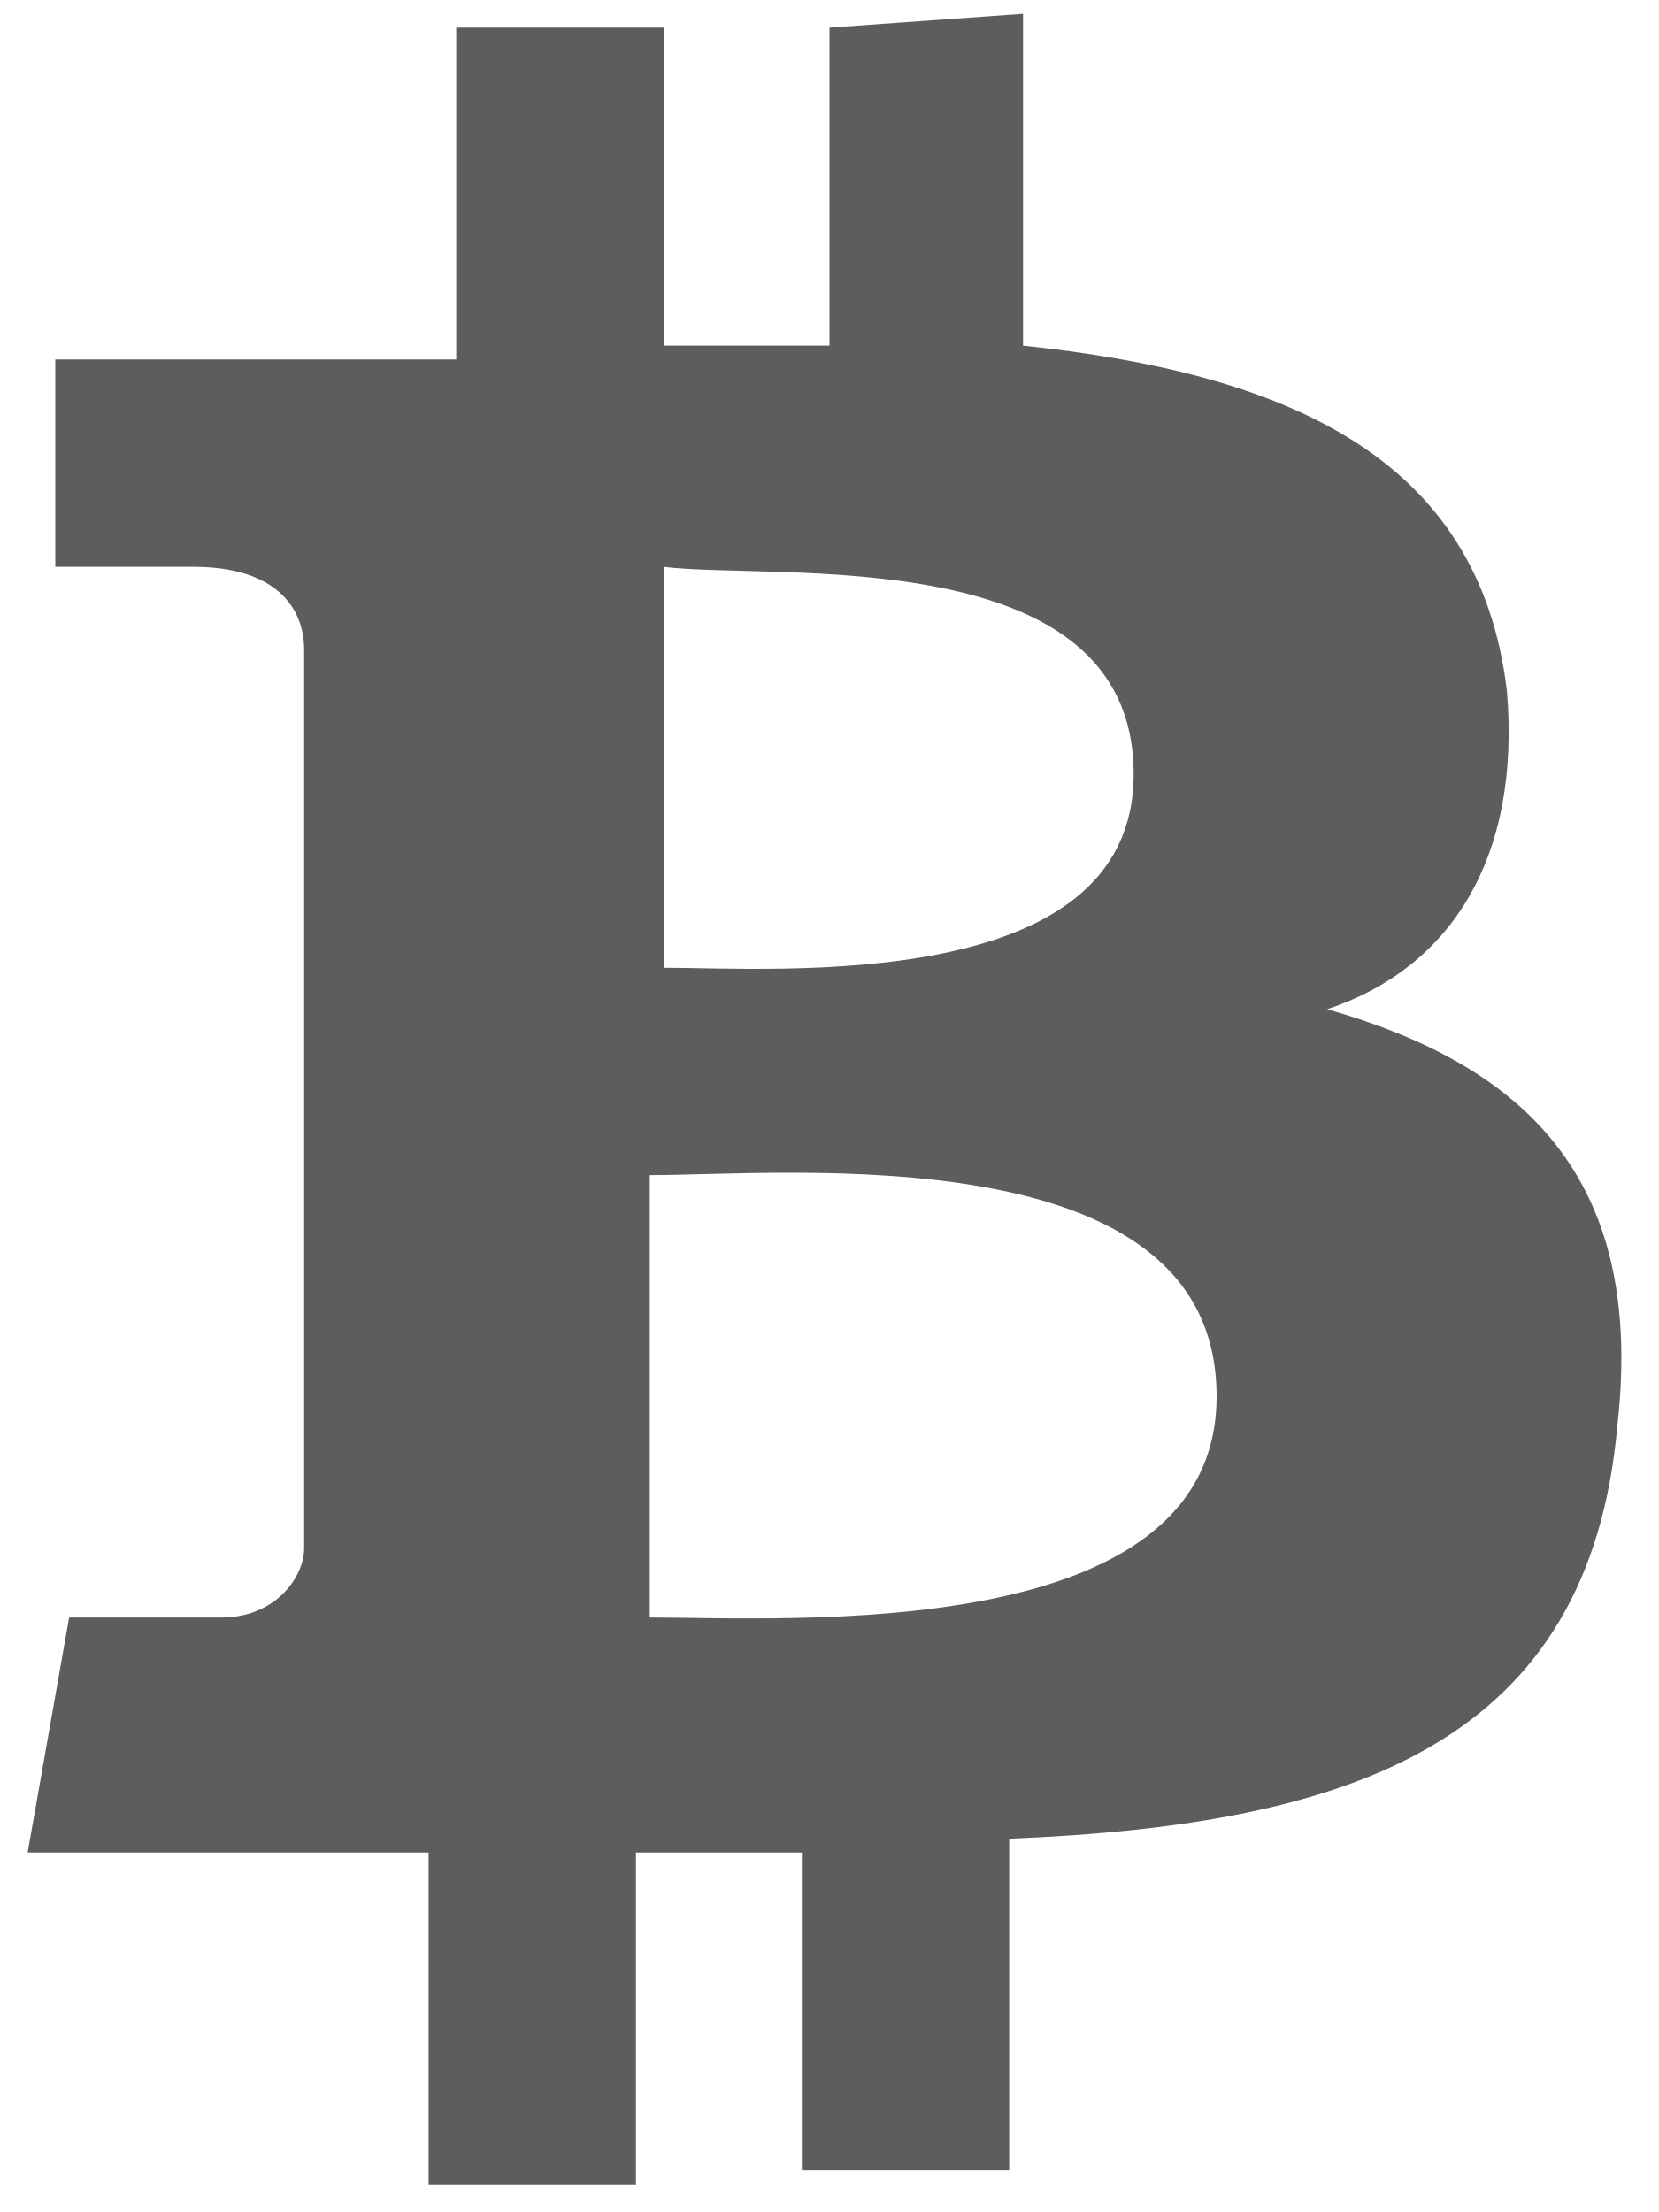
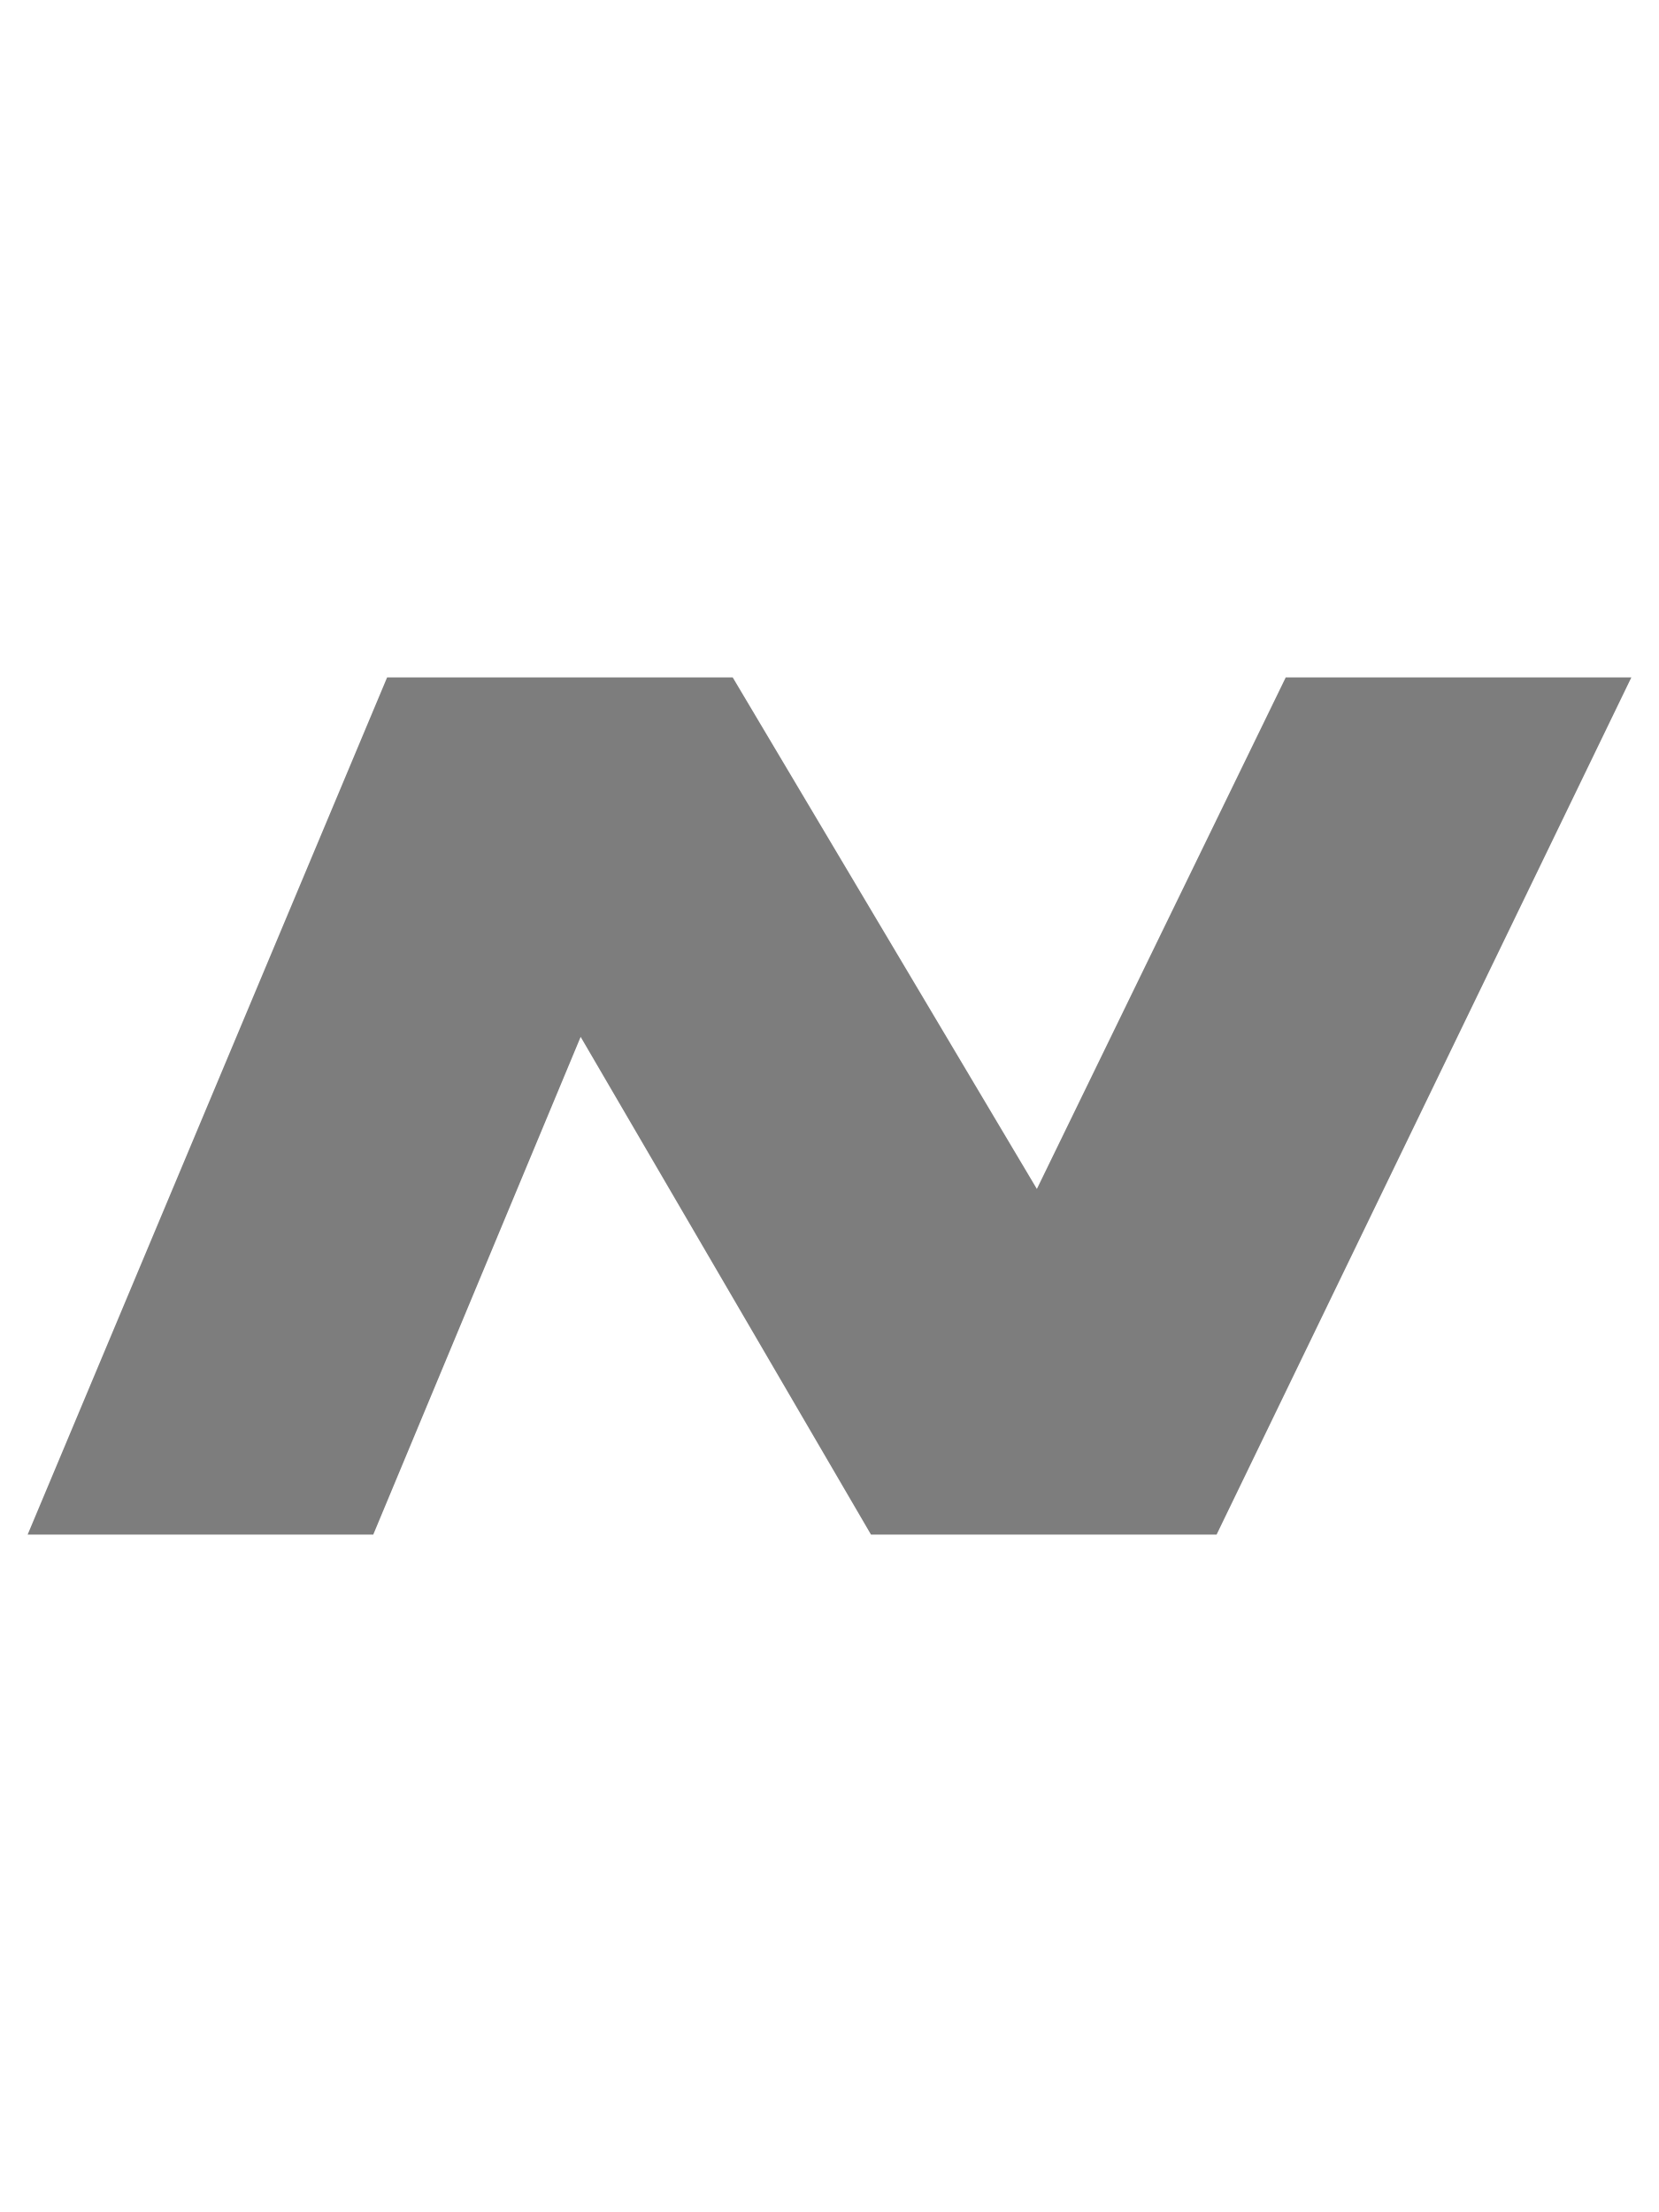
<svg xmlns="http://www.w3.org/2000/svg" version="1.1" id="Bitcoin_Symbol" x="0px" y="0px" viewBox="0 0 12 16" style="enable-background:new 0 0 12 16;" xml:space="preserve">
  <style type="text/css">
- 	.st0{fill:#5D5D5D;}
+ 	.st0{opacity:0.8;fill:#5D5D5D;}
</style>
-   <path class="st0" d="M7.4,2.5l0-2.4L6,0.2l0,2.3c-0.4,0-0.8,0-1.2,0l0-2.3l-1.5,0l0,2.4c-0.3,0-0.6,0-0.9,0l-2,0l0,1.5  c0,0,1.1,0,1,0c0.6,0,0.8,0.3,0.8,0.6l0,6.5c0,0.2-0.2,0.5-0.6,0.5c0,0-1.1,0-1.1,0l-0.3,1.7l1.9,0c0.4,0,0.7,0,1,0l0,2.4l1.5,0  l0-2.4c0.4,0,0.8,0,1.2,0l0,2.3l1.5,0l0-2.4c2.5-0.1,4.2-0.7,4.4-3c0.2-1.8-0.7-2.6-2.1-3C10.5,7,11,6.2,10.9,5  C10.7,3.3,9.3,2.7,7.4,2.5z M8.8,10.1c0,1.8-3.1,1.6-4.1,1.6l0-3.2C5.7,8.5,8.8,8.2,8.8,10.1L8.8,10.1z M8.2,5.6  c0,1.6-2.6,1.4-3.4,1.4l0-2.9C5.6,4.2,8.2,3.9,8.2,5.6L8.2,5.6z" />
+   <polygon class="st0" points="9.3,4.9 7.5,8.6 5.3,4.9 2.8,4.9 0.2,11.1 2.7,11.1 4.2,7.5 6.3,11.1 8.7,11.1 8.8,11.1 11.8,4.9 " />
</svg>
